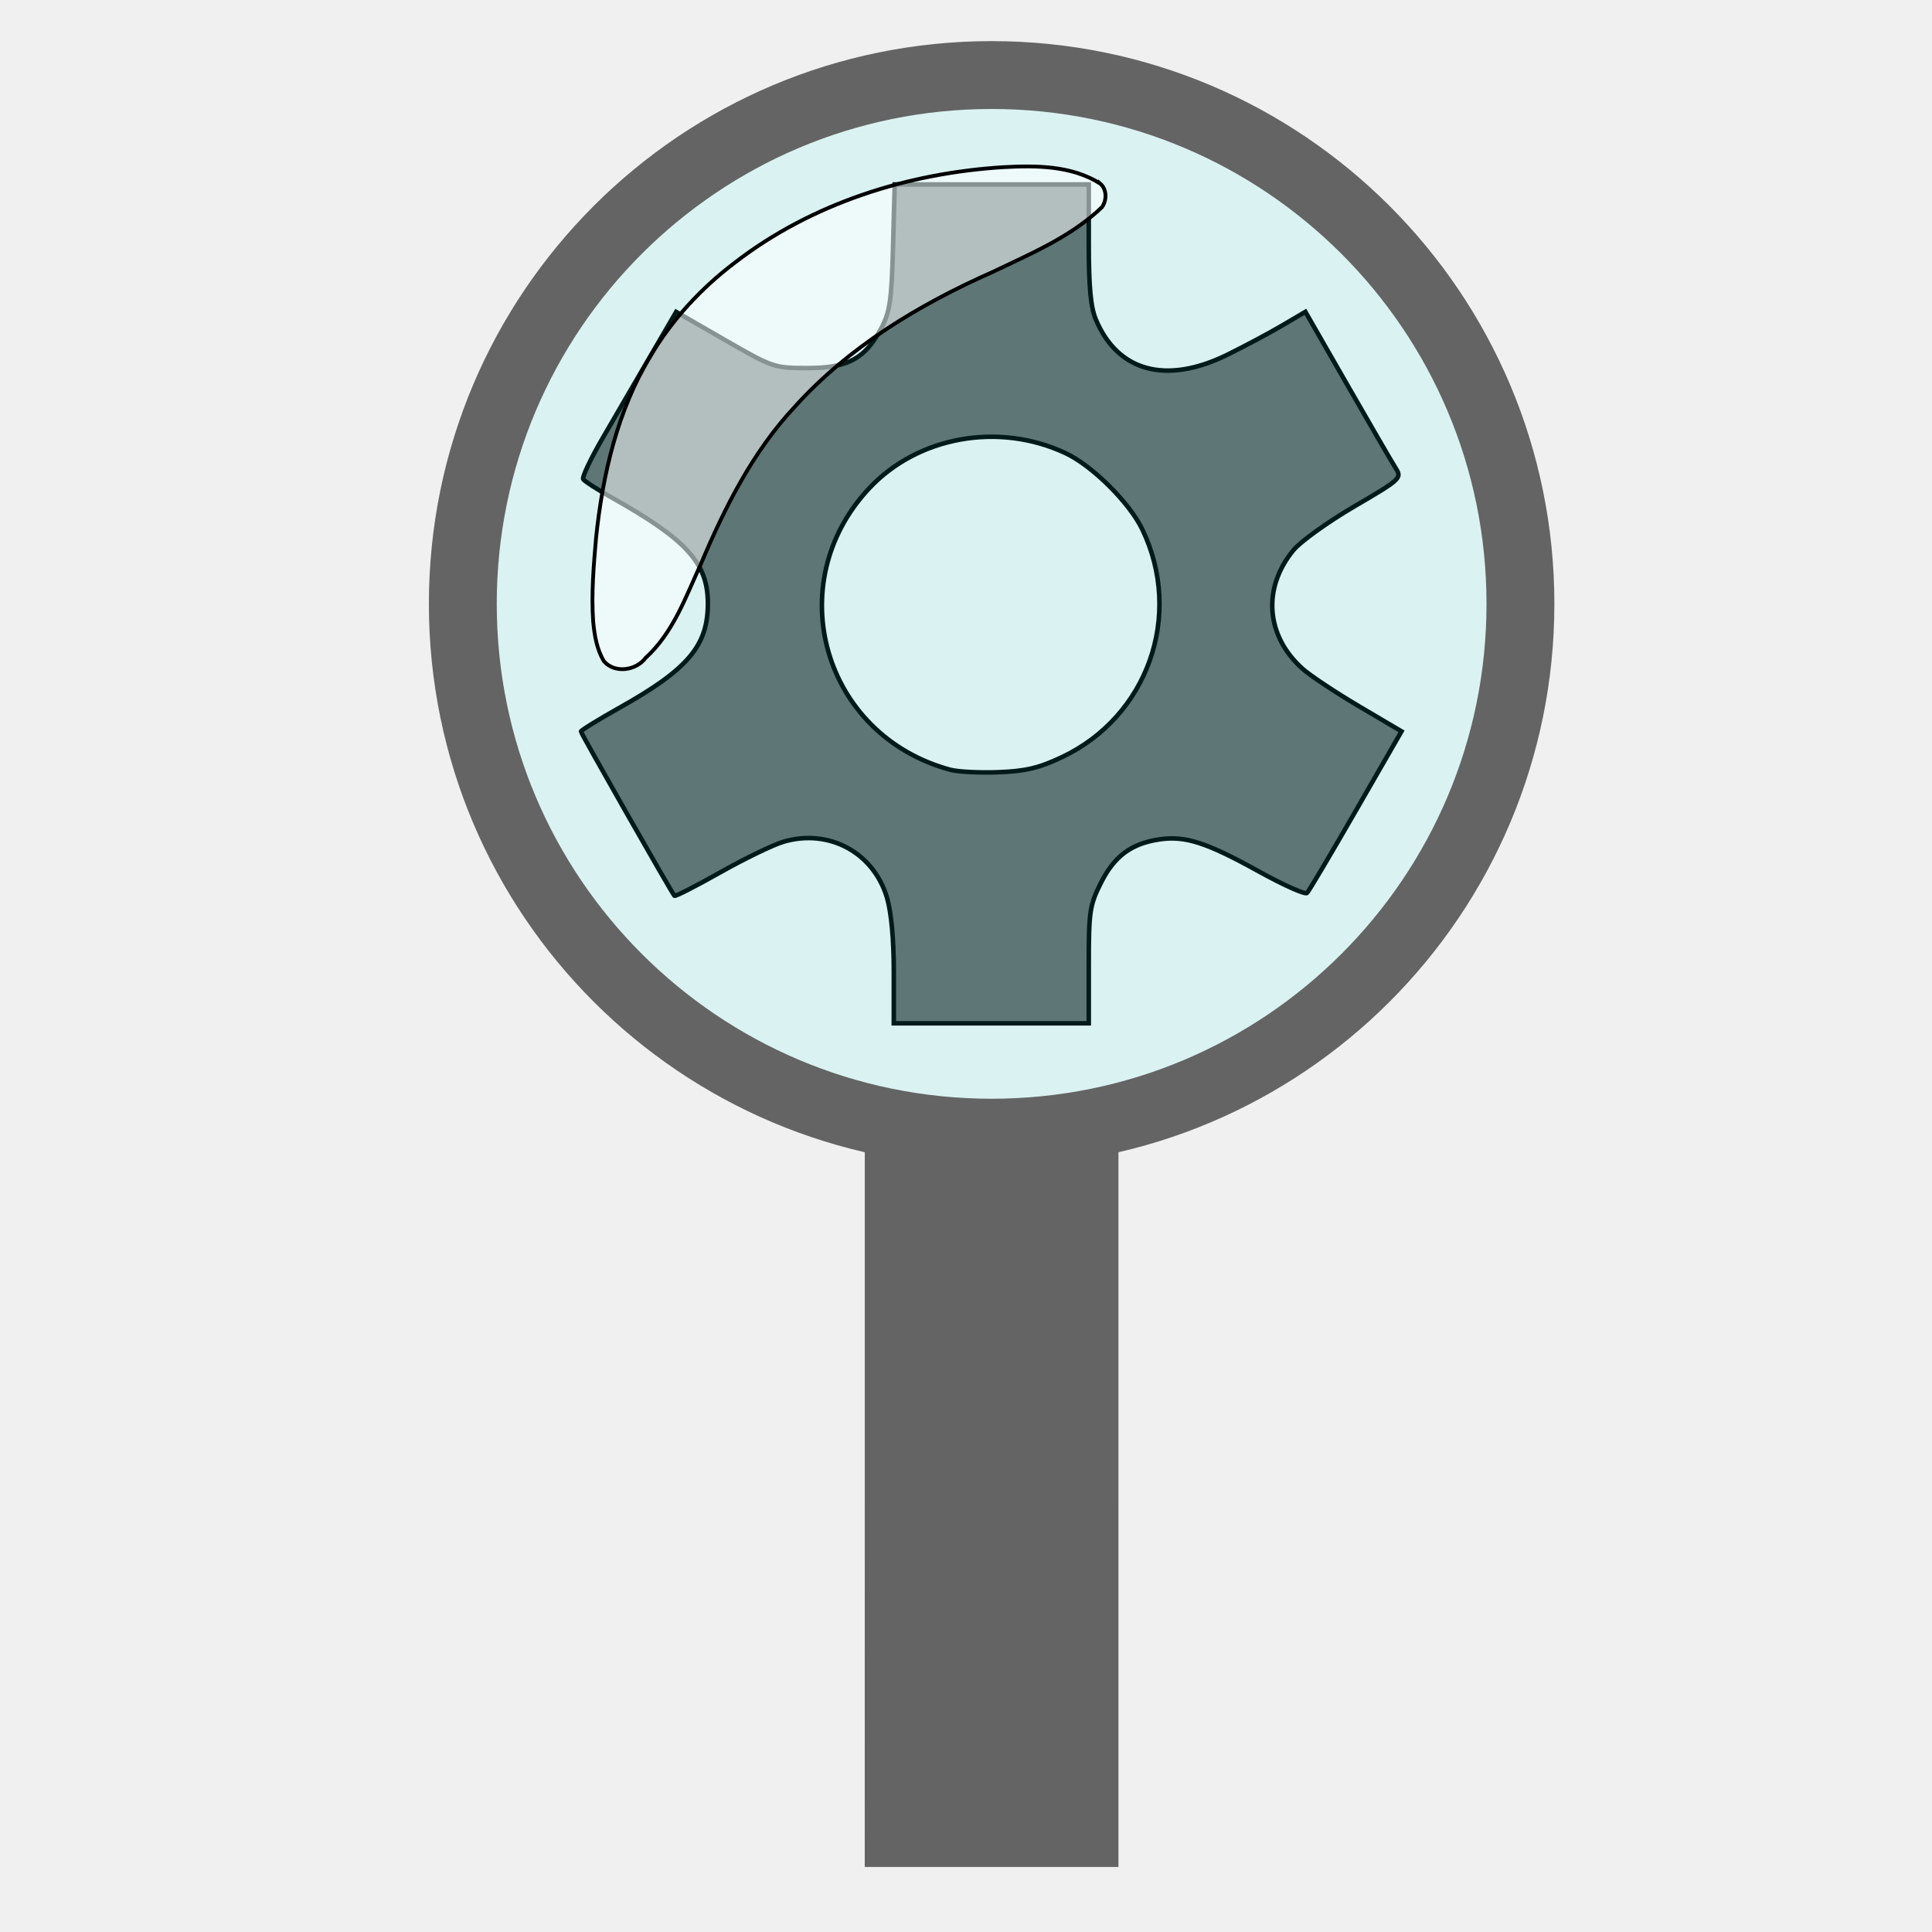
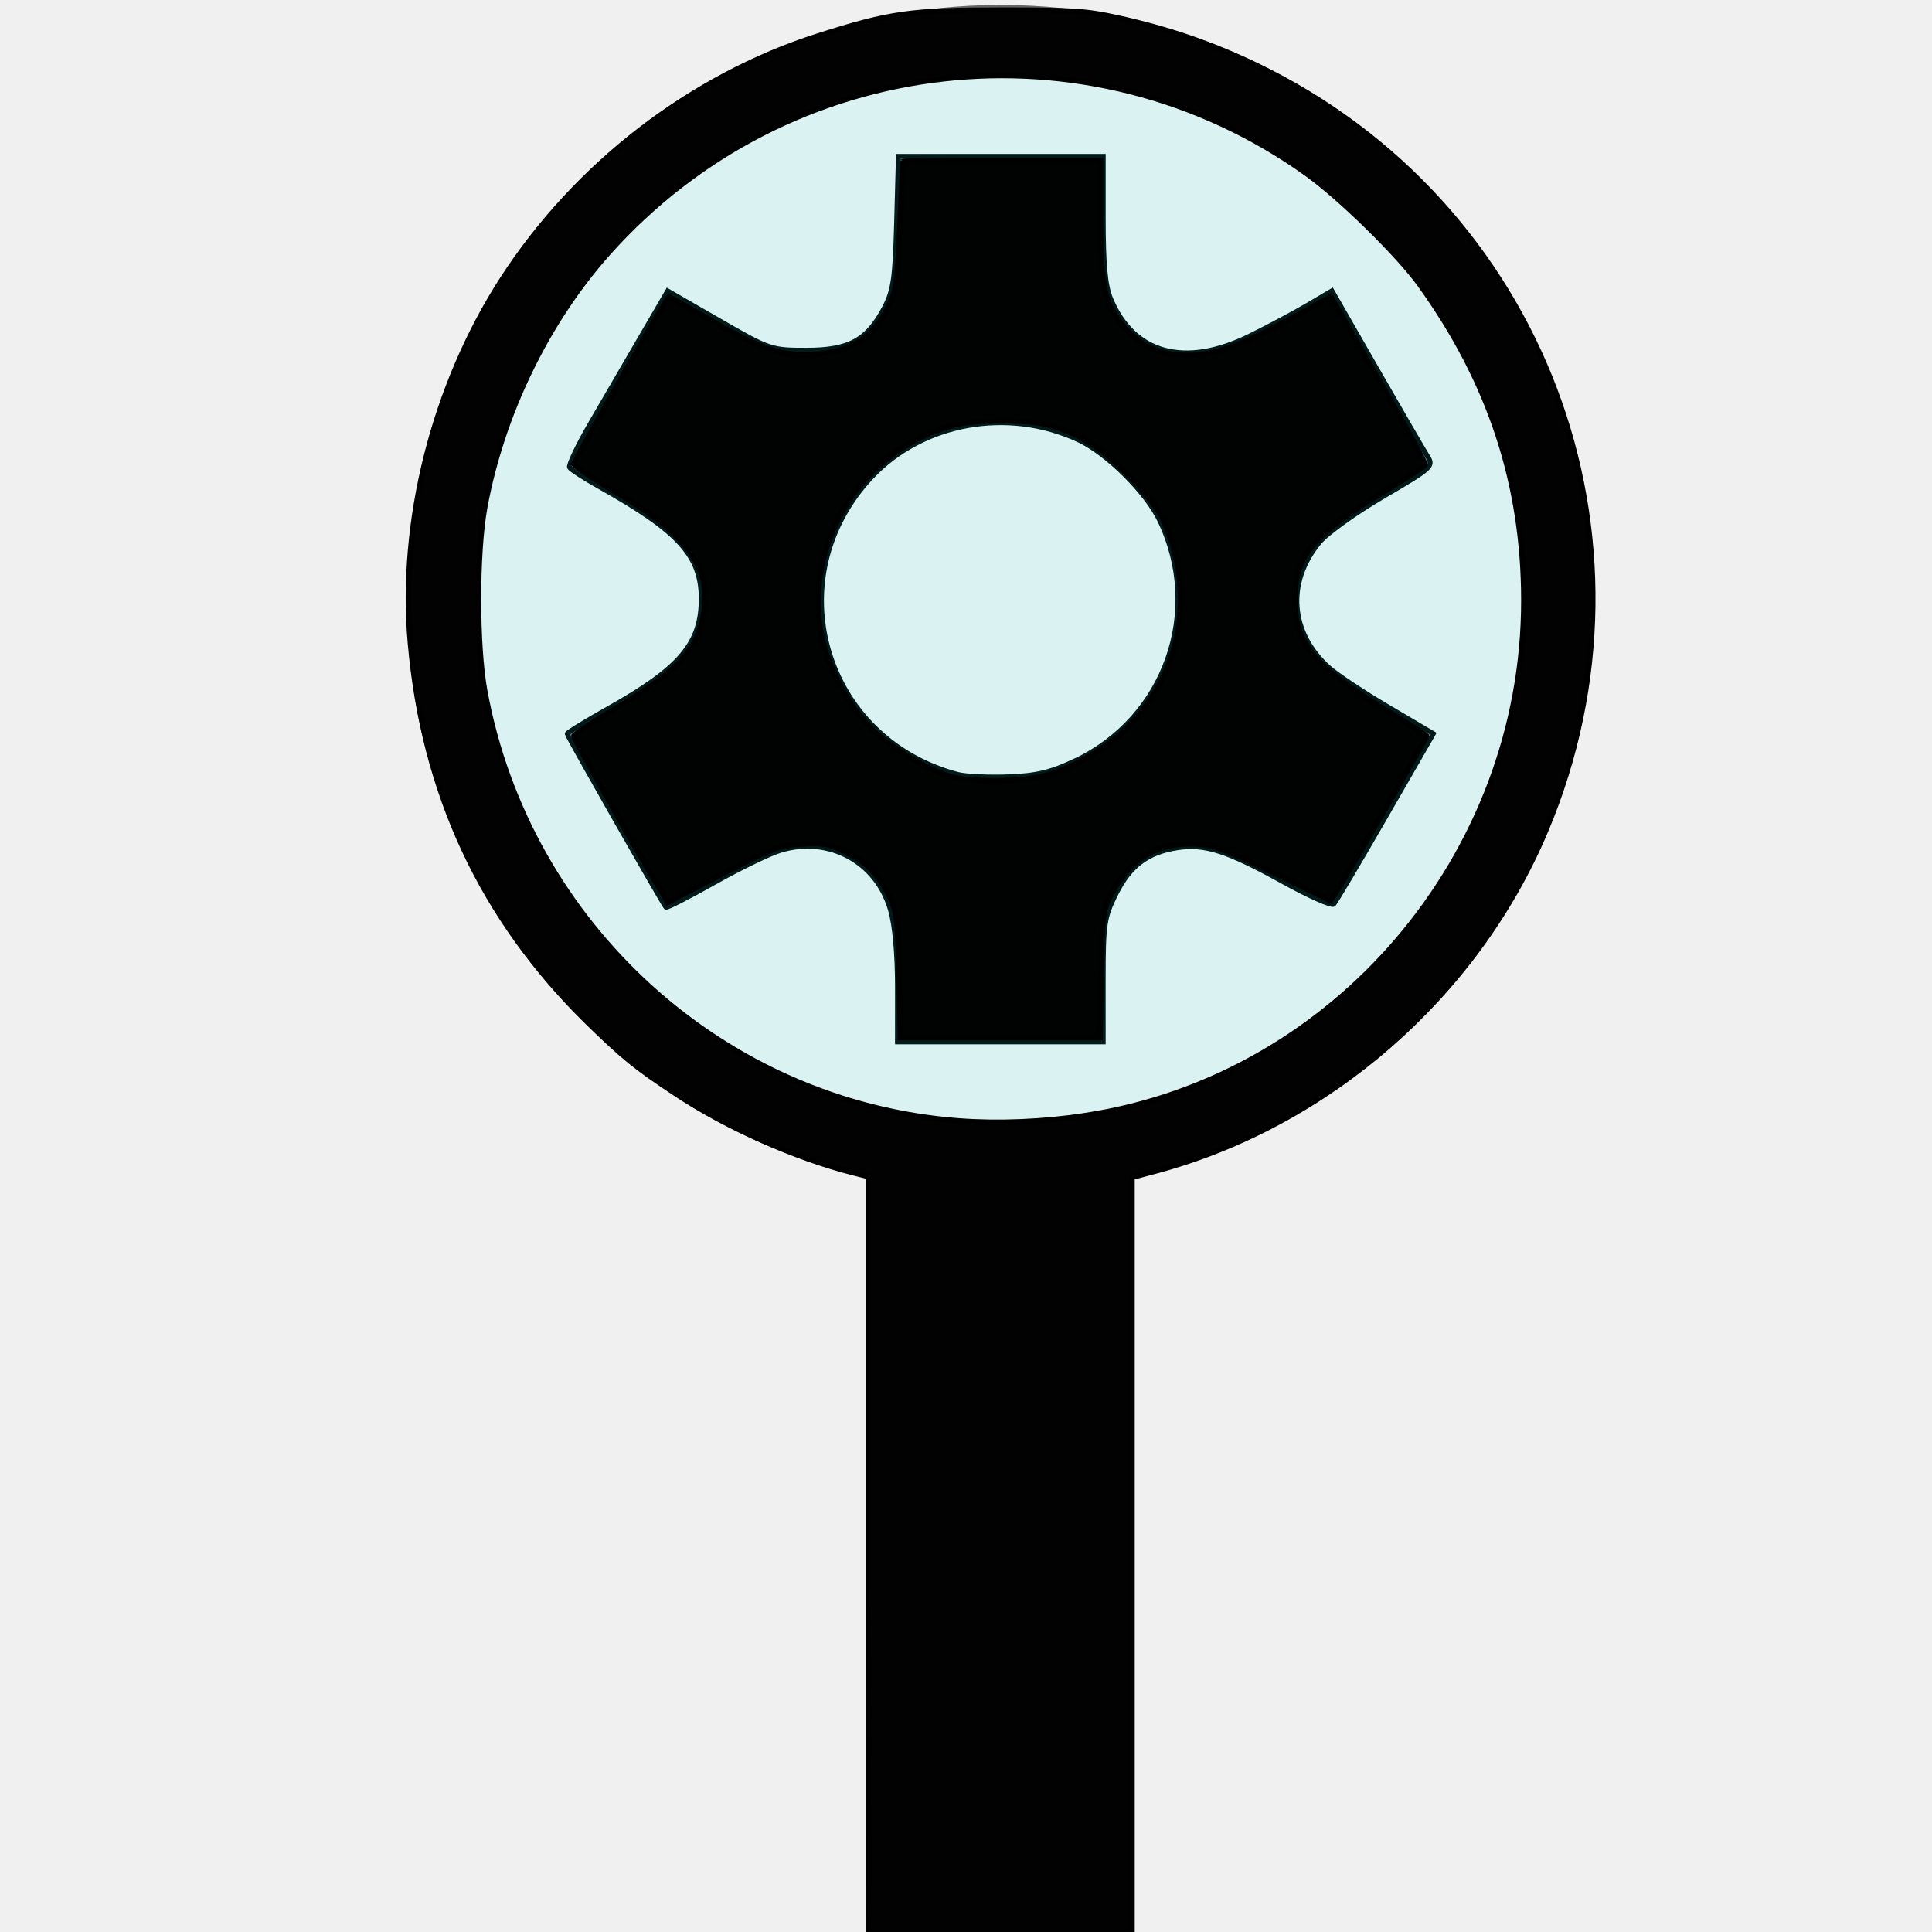
<svg xmlns="http://www.w3.org/2000/svg" width="210mm" height="210mm" viewBox="0 0 210 210" version="1.1" id="svg5">
  <defs id="defs2" />
  <g id="layer1">
    <g id="g34068" transform="matrix(3.783028,0,0,3.783028,185.3002,711.8309)">
-       <path style="fill:#666666;stroke:#000000;stroke-width:0.13;stroke-miterlimit:4;stroke-dasharray:none;stroke-opacity:1" d="m -23.301,-160.238 c 0,-0.934 -0.072,-1.717 -0.196,-2.135 -0.386,-1.299 -1.671,-1.992 -2.976,-1.605 -0.297,0.088 -1.115,0.484 -1.816,0.88 -0.701,0.396 -1.293,0.698 -1.315,0.671 -0.104,-0.13 -2.686,-4.666 -2.686,-4.719 0,-0.034 0.503,-0.344 1.118,-0.689 1.957,-1.099 2.529,-1.774 2.529,-2.987 0,-1.167 -0.607,-1.835 -2.768,-3.049 -0.412,-0.231 -0.778,-0.468 -0.814,-0.526 -0.036,-0.058 0.219,-0.595 0.567,-1.193 0.348,-0.598 0.963,-1.655 1.368,-2.35 l 0.736,-1.263 1.401,0.807 c 1.376,0.793 1.418,0.807 2.378,0.807 1.154,0 1.651,-0.27 2.117,-1.151 0.246,-0.466 0.294,-0.797 0.335,-2.334 l 0.048,-1.791 h 2.788 2.788 v 1.698 c 0,1.238 0.055,1.829 0.202,2.18 0.628,1.502 2.023,1.878 3.776,1.017 0.5,-0.246 1.209,-0.624 1.577,-0.841 l 0.669,-0.394 1.211,2.111 c 0.666,1.161 1.292,2.238 1.391,2.394 0.173,0.272 0.127,0.314 -1.197,1.087 -0.757,0.443 -1.544,1.008 -1.748,1.256 -0.898,1.09 -0.795,2.458 0.257,3.404 0.217,0.195 0.947,0.68 1.621,1.078 l 1.227,0.724 -1.309,2.273 c -0.72,1.25 -1.352,2.317 -1.405,2.37 -0.053,0.054 -0.679,-0.226 -1.392,-0.621 -1.502,-0.832 -2.113,-1.029 -2.855,-0.917 -0.808,0.121 -1.296,0.486 -1.681,1.258 -0.318,0.638 -0.344,0.816 -0.344,2.358 v 1.668 h -2.801 -2.801 z m 4.83,-6.171 c 2.47,-1.167 3.498,-4.08 2.309,-6.547 -0.372,-0.773 -1.441,-1.832 -2.21,-2.191 -1.921,-0.896 -4.241,-0.478 -5.639,1.016 -2.572,2.75 -1.313,7.104 2.338,8.085 0.215,0.058 0.835,0.089 1.378,0.069 0.778,-0.029 1.164,-0.12 1.824,-0.432 z" id="path23102" />
-       <circle style="fill:#23ffff;fill-opacity:0.103;stroke:#646464;stroke-width:1.95;stroke-miterlimit:4;stroke-dasharray:none;stroke-dashoffset:0;stroke-opacity:1;paint-order:normal" id="path23865" cx="-20.49" cy="-170.814" r="15.194" />
-       <path id="path24351" style="fill:#ffffff;fill-opacity:0.526;stroke:#000000;stroke-width:0.109;stroke-miterlimit:4;stroke-dasharray:none" d="m -17.376,-182.894 c -0.819,-0.513 -1.828,-0.518 -2.761,-0.468 -2.761,0.168 -5.526,1.041 -7.73,2.743 -0.966,0.732 -1.804,1.635 -2.423,2.68 -0.954,1.578 -1.377,3.413 -1.566,5.23 -0.069,0.801 -0.139,1.607 -0.082,2.411 0.038,0.39 0.104,0.796 0.31,1.135 0.315,0.359 0.929,0.265 1.199,-0.102 0.793,-0.721 1.154,-1.76 1.591,-2.709 0.682,-1.609 1.481,-3.206 2.684,-4.494 1.551,-1.724 3.576,-2.944 5.68,-3.876 1.1,-0.528 2.261,-1.011 3.154,-1.867 0.144,-0.202 0.144,-0.518 -0.056,-0.684 z" />
-       <path style="fill:#646464;fill-opacity:1;stroke:#bababb;stroke-width:0;stroke-linecap:square;stroke-miterlimit:4;stroke-dasharray:none;stroke-dashoffset:0;stroke-opacity:1;paint-order:markers stroke fill" d="m -24.135,-145.071 10e-5,-10.549 h 3.644 3.645 l -6e-5,10.549 -4e-5,10.549 h -3.645 -3.645 z" id="path25971" />
+       <path style="fill:#666666;stroke:#000000;stroke-width:0.138;stroke-miterlimit:4;stroke-dasharray:none;stroke-opacity:1" d="m -23.196,-159.786 c 0,-0.986 -0.076,-1.812 -0.207,-2.254 -0.407,-1.371 -1.764,-2.103 -3.142,-1.694 -0.314,0.093 -1.177,0.511 -1.917,0.929 -0.74,0.418 -1.365,0.737 -1.388,0.708 -0.11,-0.137 -2.836,-4.926 -2.836,-4.982 0,-0.035 0.531,-0.363 1.181,-0.727 2.066,-1.16 2.67,-1.873 2.67,-3.154 0,-1.232 -0.641,-1.938 -2.923,-3.218 -0.435,-0.244 -0.822,-0.494 -0.86,-0.555 -0.038,-0.061 0.232,-0.628 0.599,-1.259 0.367,-0.631 1.017,-1.748 1.444,-2.481 l 0.777,-1.333 1.479,0.852 c 1.453,0.837 1.497,0.852 2.51,0.852 1.218,0 1.743,-0.285 2.234,-1.215 0.26,-0.491 0.31,-0.842 0.354,-2.464 l 0.051,-1.891 h 2.944 2.944 v 1.792 c 0,1.307 0.058,1.93 0.213,2.302 0.663,1.586 2.136,1.983 3.986,1.073 0.527,-0.259 1.277,-0.659 1.665,-0.888 l 0.706,-0.416 1.279,2.229 c 0.703,1.226 1.364,2.363 1.468,2.527 0.182,0.287 0.134,0.331 -1.264,1.148 -0.799,0.467 -1.63,1.064 -1.846,1.326 -0.949,1.151 -0.839,2.595 0.271,3.593 0.229,0.206 0.999,0.718 1.712,1.138 l 1.295,0.764 -1.382,2.399 c -0.76,1.32 -1.427,2.446 -1.483,2.502 -0.056,0.057 -0.717,-0.238 -1.47,-0.655 -1.586,-0.879 -2.23,-1.086 -3.014,-0.968 -0.853,0.128 -1.368,0.513 -1.774,1.328 -0.335,0.673 -0.363,0.862 -0.363,2.489 v 1.761 h -2.957 -2.957 z m 5.099,-6.514 c 2.608,-1.232 3.692,-4.307 2.437,-6.911 -0.393,-0.816 -1.521,-1.934 -2.333,-2.313 -2.028,-0.946 -4.478,-0.505 -5.953,1.072 -2.716,2.903 -1.387,7.5 2.468,8.535 0.227,0.061 0.882,0.094 1.455,0.072 0.822,-0.03 1.229,-0.127 1.925,-0.456 z" id="path23102" />
+       <circle style="fill:#23ffff;fill-opacity:0.103;stroke:#646464;stroke-width:2.059;stroke-miterlimit:4;stroke-dasharray:none;stroke-dashoffset:0;stroke-opacity:1;paint-order:normal" id="path23865" cx="-20.228" cy="-170.952" r="16.04" />
+       <path style="fill:#646464;fill-opacity:1;stroke:#bababb;stroke-width:0;stroke-linecap:square;stroke-miterlimit:4;stroke-dasharray:none;stroke-dashoffset:0;stroke-opacity:1;paint-order:markers stroke fill" d="m -24.076,-143.775 1.06e-4,-11.137 h 3.847 3.847 l -6.4e-5,11.137 -4.1e-5,11.137 h -3.848 -3.848 z" id="path25971" />
+       <path style="opacity:1;fill:#000000;fill-opacity:0.982;fill-rule:nonzero;stroke:#000000;stroke-width:0.151;stroke-linecap:square;stroke-linejoin:miter;stroke-miterlimit:91.4;stroke-dasharray:none;stroke-opacity:1;paint-order:markers fill stroke" d="m -24.028,-143.502 v -10.854 l -0.423,-0.107 c -1.655,-0.418 -3.652,-1.305 -5.105,-2.268 -1.175,-0.778 -1.521,-1.059 -2.576,-2.096 -3.005,-2.952 -4.673,-6.526 -5.059,-10.842 -0.315,-3.509 0.673,-7.421 2.642,-10.473 2.117,-3.279 5.426,-5.829 9.075,-6.992 2.056,-0.656 2.657,-0.741 5.232,-0.743 2.053,-0.002 2.466,0.025 3.354,0.219 1.445,0.316 2.704,0.746 3.995,1.366 8.233,3.951 11.869,13.559 8.323,21.993 -1.993,4.741 -6.257,8.461 -11.214,9.785 l -0.672,0.18 v 10.843 10.843 h -3.785 -3.785 z m 6.227,-12.611 c 7.172,-1.092 12.6,-7.463 12.6,-14.79 0,-3.345 -0.965,-6.279 -2.988,-9.088 -0.627,-0.87 -2.297,-2.504 -3.262,-3.193 -6.286,-4.485 -14.882,-3.506 -20.051,2.283 -1.763,1.974 -3.059,4.644 -3.55,7.311 -0.239,1.299 -0.239,3.981 0,5.28 1.238,6.727 6.875,11.84 13.614,12.349 1.143,0.086 2.429,0.033 3.637,-0.151 z" id="path5732" />
+       <path style="opacity:1;fill:#000000;fill-opacity:0.982;fill-rule:nonzero;stroke:#000000;stroke-width:0.151;stroke-linecap:square;stroke-linejoin:miter;stroke-miterlimit:91.4;stroke-dasharray:none;stroke-opacity:1;paint-order:markers fill stroke" d="m -23.15,-160.117 c -0.035,-1.513 -0.07,-1.833 -0.244,-2.216 -0.299,-0.658 -0.674,-1.052 -1.285,-1.351 -0.469,-0.23 -0.638,-0.26 -1.249,-0.226 -0.655,0.037 -0.822,0.1 -2.286,0.856 l -1.58,0.816 -0.344,-0.571 c -0.693,-1.151 -2.358,-4.12 -2.358,-4.205 0,-0.048 0.548,-0.412 1.219,-0.808 1.542,-0.913 2.191,-1.538 2.423,-2.335 0.449,-1.544 -0.2,-2.552 -2.52,-3.918 -0.617,-0.363 -1.121,-0.708 -1.121,-0.766 -2.21e-4,-0.079 2.618,-4.688 2.723,-4.793 0.011,-0.011 0.557,0.291 1.213,0.67 1.312,0.758 1.932,0.99 2.651,0.99 1.241,0 1.971,-0.403 2.43,-1.341 0.243,-0.497 0.271,-0.686 0.35,-2.364 0.047,-1.003 0.088,-1.835 0.091,-1.848 0.003,-0.014 1.283,-0.025 2.844,-0.025 h 2.839 v 1.675 c 0,1.978 0.108,2.462 0.695,3.13 0.492,0.559 1.055,0.802 1.847,0.794 0.739,-0.007 1.503,-0.288 2.98,-1.095 l 1.089,-0.596 1.378,2.385 c 0.758,1.312 1.357,2.419 1.331,2.462 -0.026,0.042 -0.518,0.36 -1.094,0.708 -2.138,1.289 -2.649,1.902 -2.649,3.177 0,1.221 0.588,1.927 2.624,3.15 0.638,0.384 1.161,0.721 1.161,0.75 3.692e-4,0.062 -2.364,4.142 -2.602,4.491 l -0.162,0.237 -1.611,-0.791 c -1.309,-0.643 -1.717,-0.799 -2.18,-0.832 -1.127,-0.082 -1.949,0.386 -2.492,1.417 -0.255,0.484 -0.267,0.577 -0.299,2.322 l -0.033,1.818 h -2.87 -2.87 z m 3.915,-5.703 c 0.868,-0.161 1.952,-0.752 2.641,-1.44 1.575,-1.572 1.975,-3.928 1.017,-6.003 -0.13,-0.281 -0.55,-0.808 -1.023,-1.282 -0.828,-0.83 -1.485,-1.229 -2.358,-1.43 -0.62,-0.143 -2.042,-0.127 -2.629,0.029 -2.523,0.673 -4.19,3.18 -3.835,5.767 0.139,1.009 0.742,2.212 1.479,2.948 0.586,0.586 1.695,1.241 2.369,1.399 0.533,0.125 1.695,0.131 2.34,0.011 z" id="path5734" />
    </g>
  </g>
</svg>
